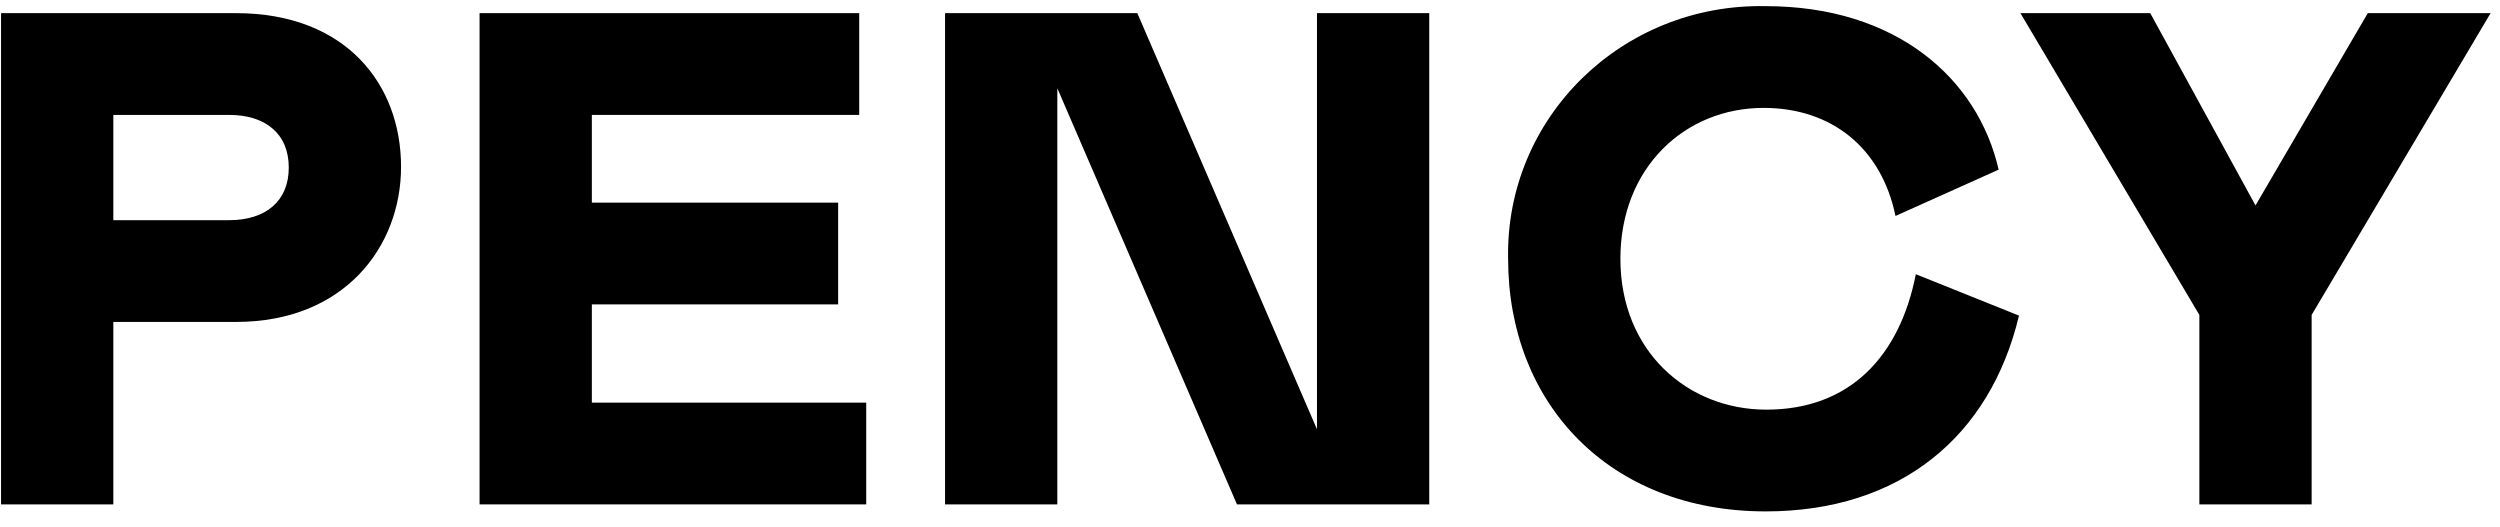
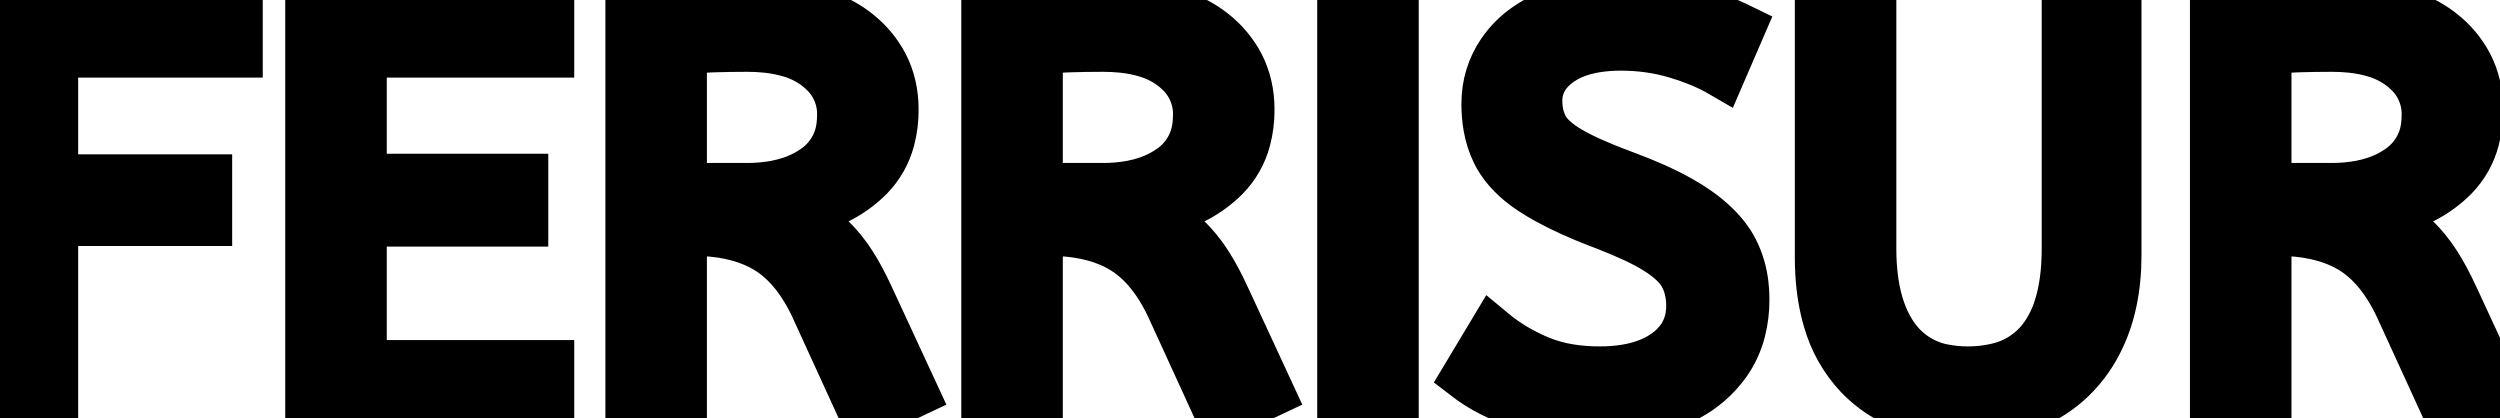
- <svg xmlns="http://www.w3.org/2000/svg" width="114" height="24" viewBox="0 0 114 24" fill="none">
-   <path d="M5.168 14.68H10.768C15.696 14.68 18.288 11.256 18.288 7.608C18.288 3.832 15.76 0.6 10.768 0.6H0.048V23H5.168V14.68ZM5.168 10.04V5.24H10.448C12.112 5.24 13.168 6.104 13.168 7.64C13.168 9.176 12.112 10.04 10.448 10.04H5.168Z" fill="black" />
-   <path d="M21.868 0.6V23H39.5V18.36H26.988V13.88H38.22V9.24H26.988V5.24H39.18V0.6H21.868Z" fill="black" />
-   <path d="M48.214 4.024L56.406 23H65.174V0.6H60.054V19.576L51.862 0.6H43.094V23H48.214V4.024Z" fill="black" />
-   <path d="M73.89 11.8C73.89 7.64 76.834 4.92 80.418 4.92C83.522 4.92 85.794 6.744 86.434 9.848L91.138 7.736C90.178 3.544 86.434 0.28 80.514 0.28C73.954 0.152 68.642 5.368 68.77 11.8C68.77 18.392 73.378 23.32 80.514 23.32C86.658 23.32 90.754 19.896 92.066 14.392L87.362 12.504C86.626 16.248 84.354 18.68 80.546 18.68C76.962 18.68 73.89 16.024 73.89 11.8Z" fill="black" />
-   <path d="M98.051 0.6H92.131L100.291 14.36V23H105.411V14.36L113.571 0.6H107.971L102.851 9.368L98.051 0.6Z" fill="black" />
+ <svg xmlns="http://www.w3.org/2000/svg" width="151.69" height="25.34" viewBox="0 0 151.69 25.34">
+   <g id="svgGroup" stroke-linecap="round" fill-rule="evenodd" font-size="9pt" stroke="#000" stroke-width="0.75mm" fill="#000" style="stroke:#000;stroke-width:0.75mm;fill:#000">
+     <path d="M 33.425 24.92 L 18.725 24.92 L 18.725 0.42 L 33.425 0.42 L 33.425 3.29 L 22.05 3.29 L 22.05 10.745 L 31.85 10.745 L 31.85 13.545 L 22.05 13.545 L 22.05 22.05 L 33.425 22.05 L 33.425 24.92 Z M 110.32 15.61 L 110.32 0.42 L 113.645 0.42 L 113.645 15.085 A 13.819 13.819 0 0 0 113.785 17.119 Q 114.093 19.187 115.08 20.51 A 4.635 4.635 0 0 0 118.04 22.315 A 7.146 7.146 0 0 0 119.385 22.435 A 7.485 7.485 0 0 0 121.136 22.243 A 4.709 4.709 0 0 0 123.83 20.563 A 6.084 6.084 0 0 0 124.809 18.674 Q 125.3 17.169 125.3 15.085 L 125.3 0.42 L 128.52 0.42 L 128.52 15.47 Q 128.52 18.55 127.383 20.773 A 8.257 8.257 0 0 1 125.416 23.309 A 7.85 7.85 0 0 1 124.198 24.168 A 8.758 8.758 0 0 1 121.201 25.202 A 11.485 11.485 0 0 1 119.385 25.34 Q 115.15 25.34 112.735 22.82 A 8.162 8.162 0 0 1 110.824 19.444 Q 110.446 18.176 110.352 16.653 A 16.834 16.834 0 0 1 110.32 15.61 Z M 88.865 22.855 L 90.545 20.055 Q 91.805 21.105 93.38 21.77 A 8.172 8.172 0 0 0 95.26 22.299 A 11.241 11.241 0 0 0 97.055 22.435 A 9.793 9.793 0 0 0 98.647 22.314 Q 99.494 22.174 100.181 21.873 A 4.795 4.795 0 0 0 101.045 21.385 A 3.598 3.598 0 0 0 102.024 20.368 Q 102.515 19.582 102.515 18.55 A 4.179 4.179 0 0 0 102.397 17.538 A 3.436 3.436 0 0 0 102.095 16.748 Q 101.675 15.96 100.468 15.208 Q 99.377 14.528 97.358 13.748 A 41.502 41.502 0 0 0 96.915 13.58 A 31.644 31.644 0 0 1 95.302 12.904 Q 94.512 12.545 93.856 12.184 A 13.823 13.823 0 0 1 92.89 11.603 Q 91.497 10.679 90.838 9.516 A 4.656 4.656 0 0 1 90.737 9.328 A 5.833 5.833 0 0 1 90.205 7.693 A 8.025 8.025 0 0 1 90.09 6.3 Q 90.09 4.55 91.053 3.133 A 6.012 6.012 0 0 1 92.611 1.579 A 8.185 8.185 0 0 1 93.888 0.858 A 8.945 8.945 0 0 1 95.952 0.215 Q 96.875 0.04 97.927 0.008 A 15.83 15.83 0 0 1 98.42 0 Q 100.59 0 102.323 0.438 Q 104.055 0.875 105.7 1.68 L 104.475 4.515 A 11.023 11.023 0 0 0 103.031 3.809 A 14.59 14.59 0 0 0 101.692 3.343 Q 100.1 2.87 98.35 2.87 A 9.515 9.515 0 0 0 96.94 2.968 Q 96.193 3.08 95.585 3.32 A 4.416 4.416 0 0 0 94.71 3.78 A 3.466 3.466 0 0 0 93.953 4.468 A 2.576 2.576 0 0 0 93.38 6.125 A 3.663 3.663 0 0 0 93.482 7.008 A 2.997 2.997 0 0 0 93.765 7.735 Q 94.15 8.435 95.288 9.1 A 11.551 11.551 0 0 0 96.063 9.51 Q 96.857 9.896 97.981 10.333 A 45.504 45.504 0 0 0 98.7 10.605 A 28.43 28.43 0 0 1 100.442 11.315 Q 101.294 11.698 101.995 12.094 A 12.426 12.426 0 0 1 103.023 12.74 A 9.115 9.115 0 0 1 104.086 13.607 Q 104.64 14.137 105.009 14.705 A 4.98 4.98 0 0 1 105.28 15.173 A 6.153 6.153 0 0 1 105.889 17.225 A 7.754 7.754 0 0 1 105.945 18.165 A 7.599 7.599 0 0 1 105.711 20.09 A 5.987 5.987 0 0 1 104.808 22.05 A 6.866 6.866 0 0 1 102.381 24.158 A 8.525 8.525 0 0 1 101.658 24.5 Q 99.645 25.34 97.055 25.34 Q 94.5 25.34 92.4 24.658 A 13.372 13.372 0 0 1 90.522 23.894 A 9.951 9.951 0 0 1 88.865 22.855 Z M 55.545 23.87 L 52.43 25.34 L 49.385 18.69 A 10.705 10.705 0 0 0 48.478 17.089 Q 47.889 16.242 47.189 15.66 A 5.674 5.674 0 0 0 46.48 15.155 Q 44.956 14.24 42.688 14.123 A 13.247 13.247 0 0 0 42 14.105 L 41.475 14.105 L 41.475 24.92 L 38.15 24.92 L 38.15 0.49 A 86.765 86.765 0 0 1 40.844 0.277 A 75.522 75.522 0 0 1 41.702 0.228 A 65.779 65.779 0 0 1 43.913 0.152 A 79.193 79.193 0 0 1 45.325 0.14 A 17.641 17.641 0 0 1 47.789 0.3 Q 50.475 0.68 52.063 1.96 A 6.095 6.095 0 0 1 53.683 3.897 Q 54.318 5.121 54.32 6.638 A 7.382 7.382 0 0 1 54.32 6.65 A 6.958 6.958 0 0 1 54.092 8.477 A 5.135 5.135 0 0 1 52.798 10.763 A 7.358 7.358 0 0 1 51.074 12.05 Q 50.287 12.484 49.321 12.813 A 14.516 14.516 0 0 1 48.405 13.09 A 8.28 8.28 0 0 1 49.605 13.742 A 7.15 7.15 0 0 1 50.085 14.088 A 6.15 6.15 0 0 1 50.806 14.761 Q 51.117 15.098 51.417 15.509 A 10.252 10.252 0 0 1 51.503 15.628 A 10.889 10.889 0 0 1 52.017 16.431 Q 52.279 16.88 52.544 17.413 A 22.814 22.814 0 0 1 52.885 18.13 L 55.545 23.87 Z M 77.14 23.87 L 74.025 25.34 L 70.98 18.69 A 10.705 10.705 0 0 0 70.073 17.089 Q 69.484 16.242 68.784 15.66 A 5.674 5.674 0 0 0 68.075 15.155 Q 66.551 14.24 64.283 14.123 A 13.247 13.247 0 0 0 63.595 14.105 L 63.07 14.105 L 63.07 24.92 L 59.745 24.92 L 59.745 0.49 A 86.765 86.765 0 0 1 62.439 0.277 A 75.522 75.522 0 0 1 63.297 0.228 A 65.779 65.779 0 0 1 65.508 0.152 A 79.193 79.193 0 0 1 66.92 0.14 A 17.641 17.641 0 0 1 69.384 0.3 Q 72.07 0.68 73.658 1.96 A 6.095 6.095 0 0 1 75.278 3.897 Q 75.913 5.121 75.915 6.638 A 7.382 7.382 0 0 1 75.915 6.65 A 6.958 6.958 0 0 1 75.687 8.477 A 5.135 5.135 0 0 1 74.393 10.763 A 7.358 7.358 0 0 1 72.669 12.05 Q 71.882 12.484 70.916 12.813 A 14.516 14.516 0 0 1 70 13.09 A 8.28 8.28 0 0 1 71.2 13.742 A 7.15 7.15 0 0 1 71.68 14.088 A 6.15 6.15 0 0 1 72.401 14.761 Q 72.712 15.098 73.012 15.509 A 10.252 10.252 0 0 1 73.098 15.628 A 10.889 10.889 0 0 1 73.612 16.431 Q 73.874 16.88 74.139 17.413 A 22.814 22.814 0 0 1 74.48 18.13 L 77.14 23.87 Z M 151.69 23.87 L 148.575 25.34 L 145.53 18.69 A 10.705 10.705 0 0 0 144.623 17.089 Q 144.034 16.242 143.334 15.66 A 5.674 5.674 0 0 0 142.625 15.155 Q 141.101 14.24 138.833 14.123 A 13.247 13.247 0 0 0 138.145 14.105 L 137.62 14.105 L 137.62 24.92 L 134.295 24.92 L 134.295 0.49 A 86.765 86.765 0 0 1 136.989 0.277 A 75.522 75.522 0 0 1 137.847 0.228 A 65.779 65.779 0 0 1 140.058 0.152 A 79.193 79.193 0 0 1 141.47 0.14 A 17.641 17.641 0 0 1 143.934 0.3 Q 146.62 0.68 148.208 1.96 A 6.095 6.095 0 0 1 149.828 3.897 Q 150.463 5.121 150.465 6.638 A 7.382 7.382 0 0 1 150.465 6.65 A 6.958 6.958 0 0 1 150.237 8.477 A 5.135 5.135 0 0 1 148.943 10.763 A 7.358 7.358 0 0 1 147.219 12.05 Q 146.432 12.484 145.466 12.813 A 14.516 14.516 0 0 1 144.55 13.09 A 8.28 8.28 0 0 1 145.75 13.742 A 7.15 7.15 0 0 1 146.23 14.088 A 6.15 6.15 0 0 1 146.951 14.761 Q 147.262 15.098 147.562 15.509 A 10.252 10.252 0 0 1 147.648 15.628 A 10.889 10.889 0 0 1 148.162 16.431 Q 148.424 16.88 148.689 17.413 A 22.814 22.814 0 0 1 149.03 18.13 L 151.69 23.87 Z M 3.325 24.92 L 0 24.92 L 0 0.42 L 14.525 0.42 L 14.525 3.29 L 3.325 3.29 L 3.325 10.78 L 12.67 10.78 L 12.67 13.51 L 3.325 13.51 L 3.325 24.92 Z M 84.665 24.92 L 81.34 24.92 L 81.34 0.42 L 84.665 0.42 L 84.665 24.92 Z M 41.475 3.08 L 41.475 11.305 L 45.325 11.305 A 9.271 9.271 0 0 0 47.048 11.154 Q 48.058 10.963 48.864 10.53 A 5.232 5.232 0 0 0 49.42 10.185 A 3.601 3.601 0 0 0 50.962 7.552 A 5.079 5.079 0 0 0 50.995 6.965 A 3.434 3.434 0 0 0 49.849 4.353 A 4.645 4.645 0 0 0 49.525 4.078 A 4.873 4.873 0 0 0 47.998 3.3 Q 47.323 3.086 46.507 2.999 A 11.181 11.181 0 0 0 45.325 2.94 A 69.724 69.724 0 0 0 44.263 2.948 Q 43.763 2.955 43.317 2.971 A 41.645 41.645 0 0 0 43.19 2.975 A 37.462 37.462 0 0 0 42.289 3.019 A 27.71 27.71 0 0 0 41.475 3.08 Z M 63.07 3.08 L 63.07 11.305 L 66.92 11.305 A 9.271 9.271 0 0 0 68.643 11.154 Q 69.653 10.963 70.459 10.53 A 5.232 5.232 0 0 0 71.015 10.185 A 3.601 3.601 0 0 0 72.557 7.552 A 5.079 5.079 0 0 0 72.59 6.965 A 3.434 3.434 0 0 0 71.444 4.353 A 4.645 4.645 0 0 0 71.12 4.078 A 4.873 4.873 0 0 0 69.593 3.3 Q 68.918 3.086 68.102 2.999 A 11.181 11.181 0 0 0 66.92 2.94 A 69.724 69.724 0 0 0 65.858 2.948 Q 65.358 2.955 64.912 2.971 A 41.645 41.645 0 0 0 64.785 2.975 A 37.462 37.462 0 0 0 63.884 3.019 A 27.71 27.71 0 0 0 63.07 3.08 Z M 137.62 3.08 L 137.62 11.305 L 141.47 11.305 A 9.271 9.271 0 0 0 143.193 11.154 Q 144.203 10.963 145.009 10.53 A 5.232 5.232 0 0 0 145.565 10.185 A 3.601 3.601 0 0 0 147.107 7.552 A 5.079 5.079 0 0 0 147.14 6.965 A 3.434 3.434 0 0 0 145.994 4.353 A 4.645 4.645 0 0 0 145.67 4.078 A 4.873 4.873 0 0 0 144.143 3.3 Q 143.468 3.086 142.652 2.999 A 11.181 11.181 0 0 0 141.47 2.94 A 69.724 69.724 0 0 0 140.408 2.948 Q 139.908 2.955 139.462 2.971 A 41.645 41.645 0 0 0 139.335 2.975 A 37.462 37.462 0 0 0 138.434 3.019 A 27.71 27.71 0 0 0 137.62 3.08 Z" vector-effect="non-scaling-stroke" />
+   </g>
</svg>
